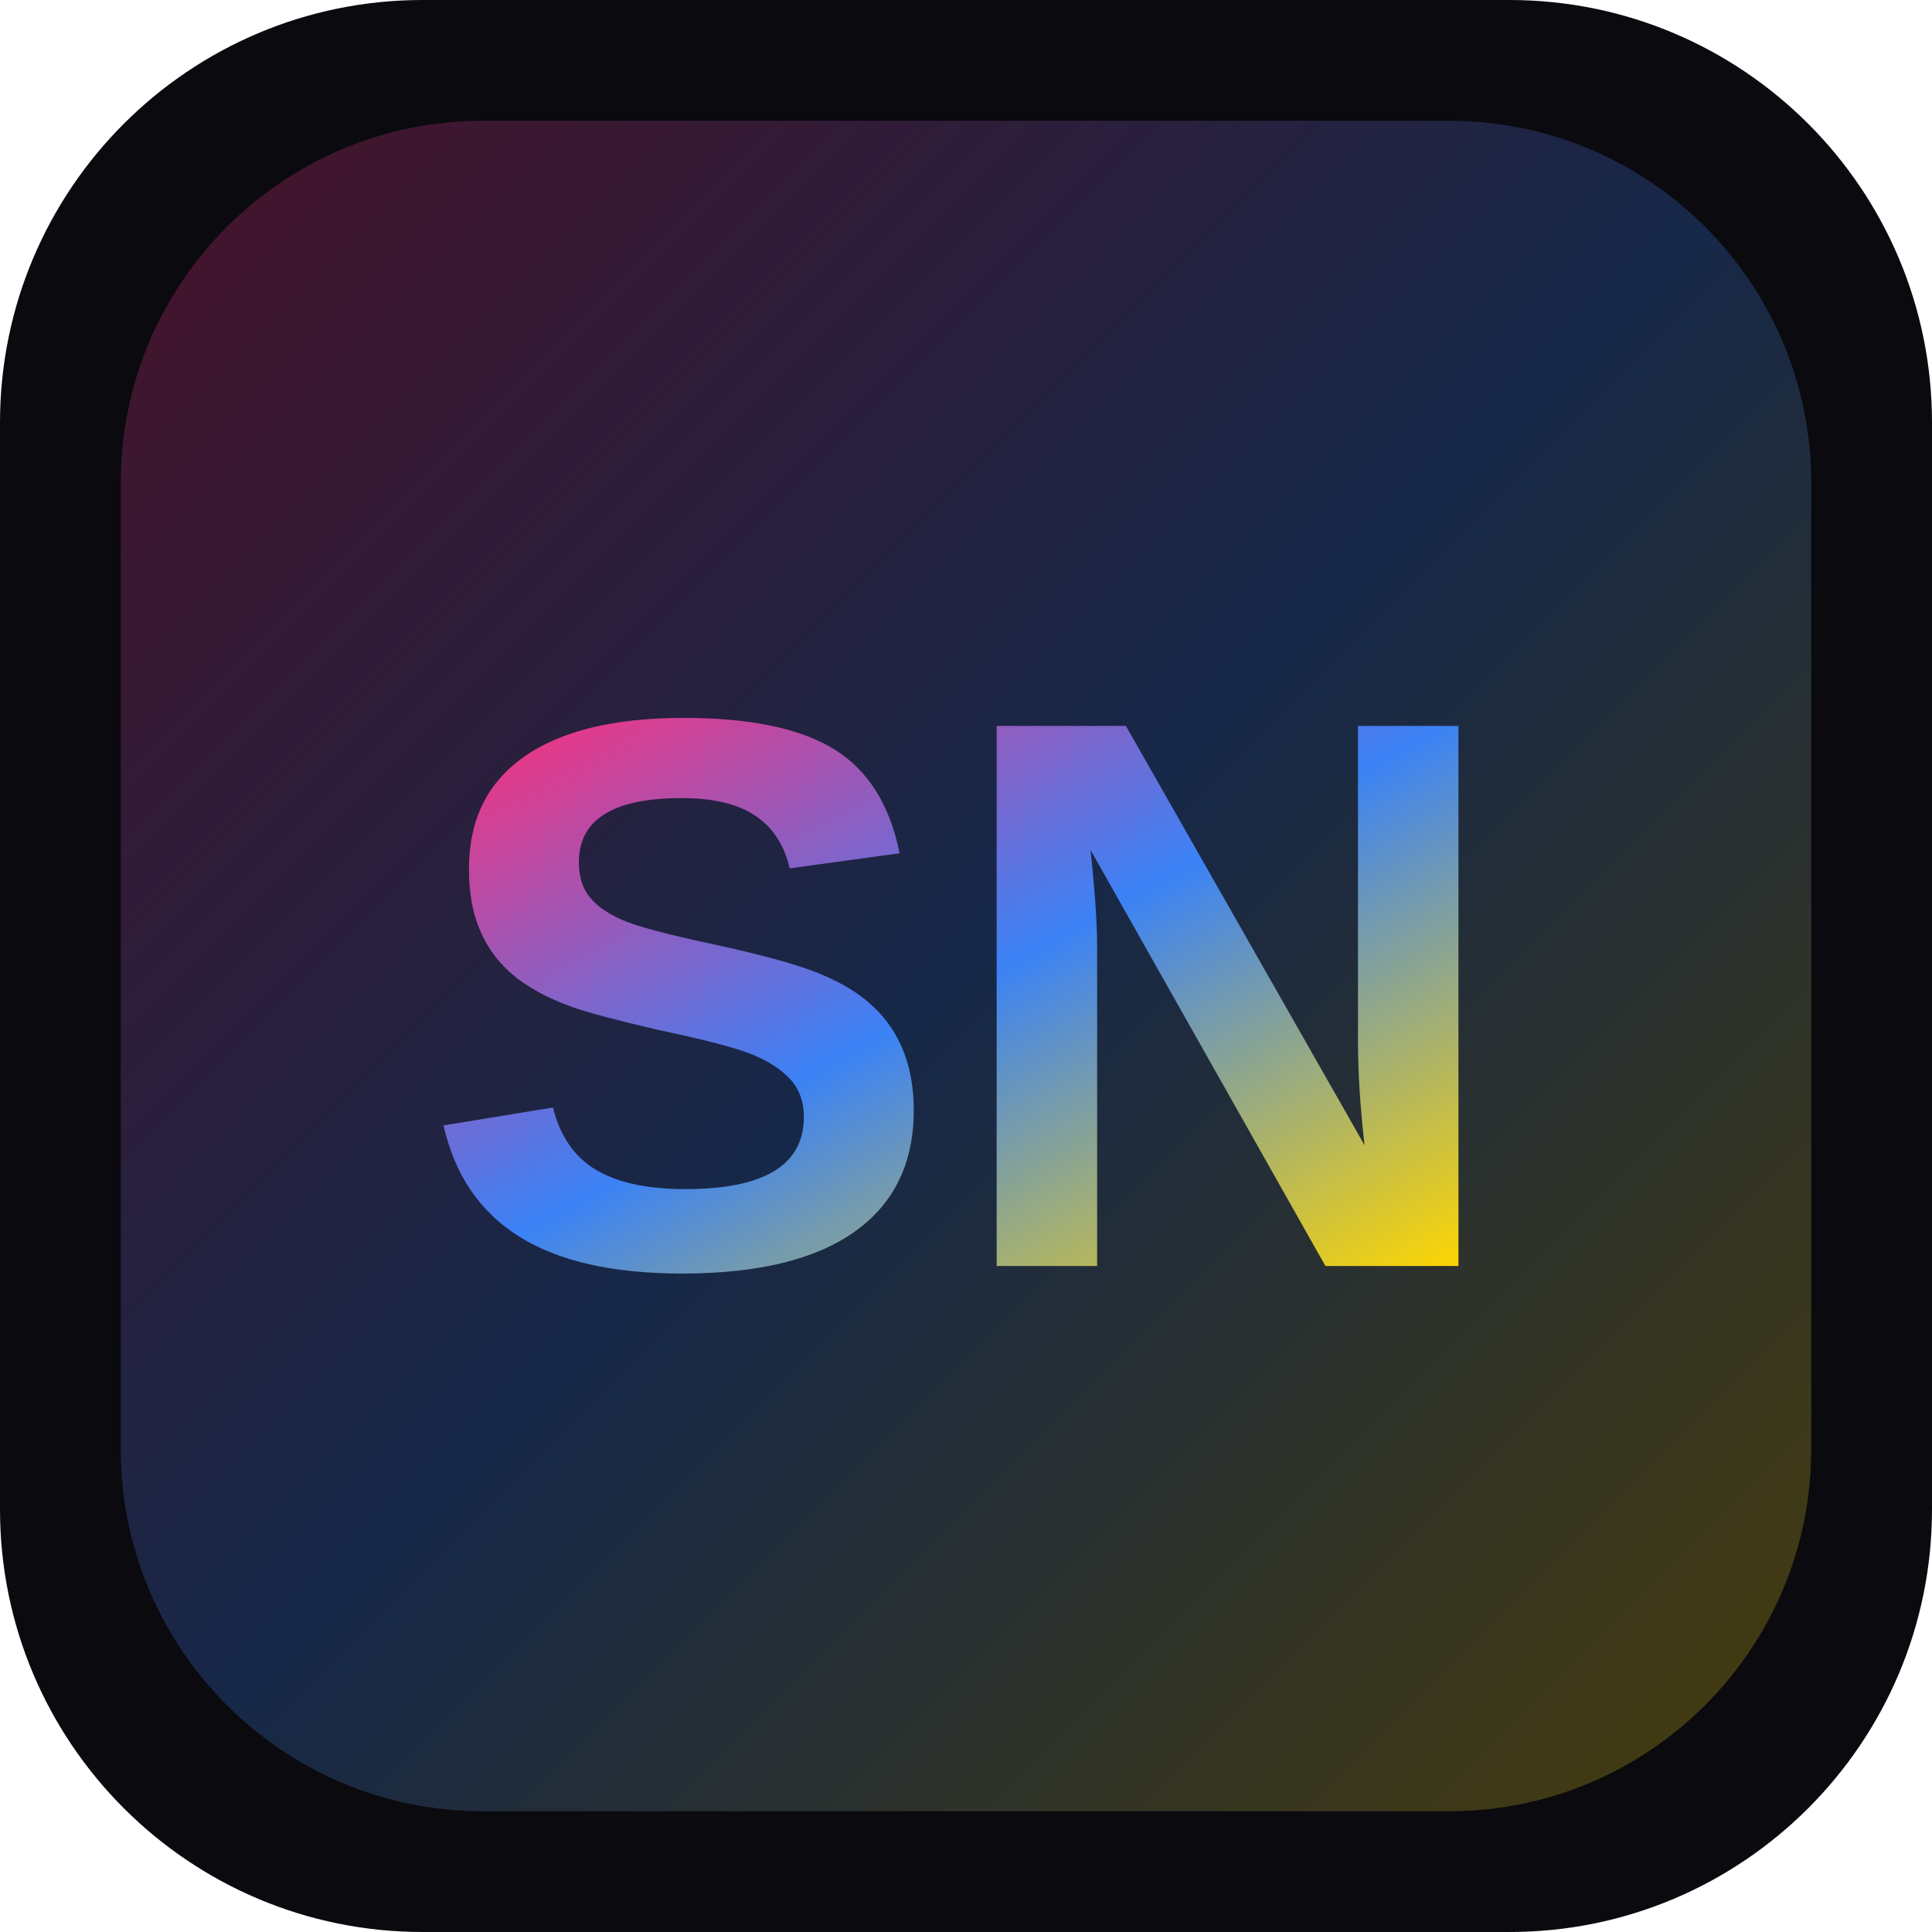
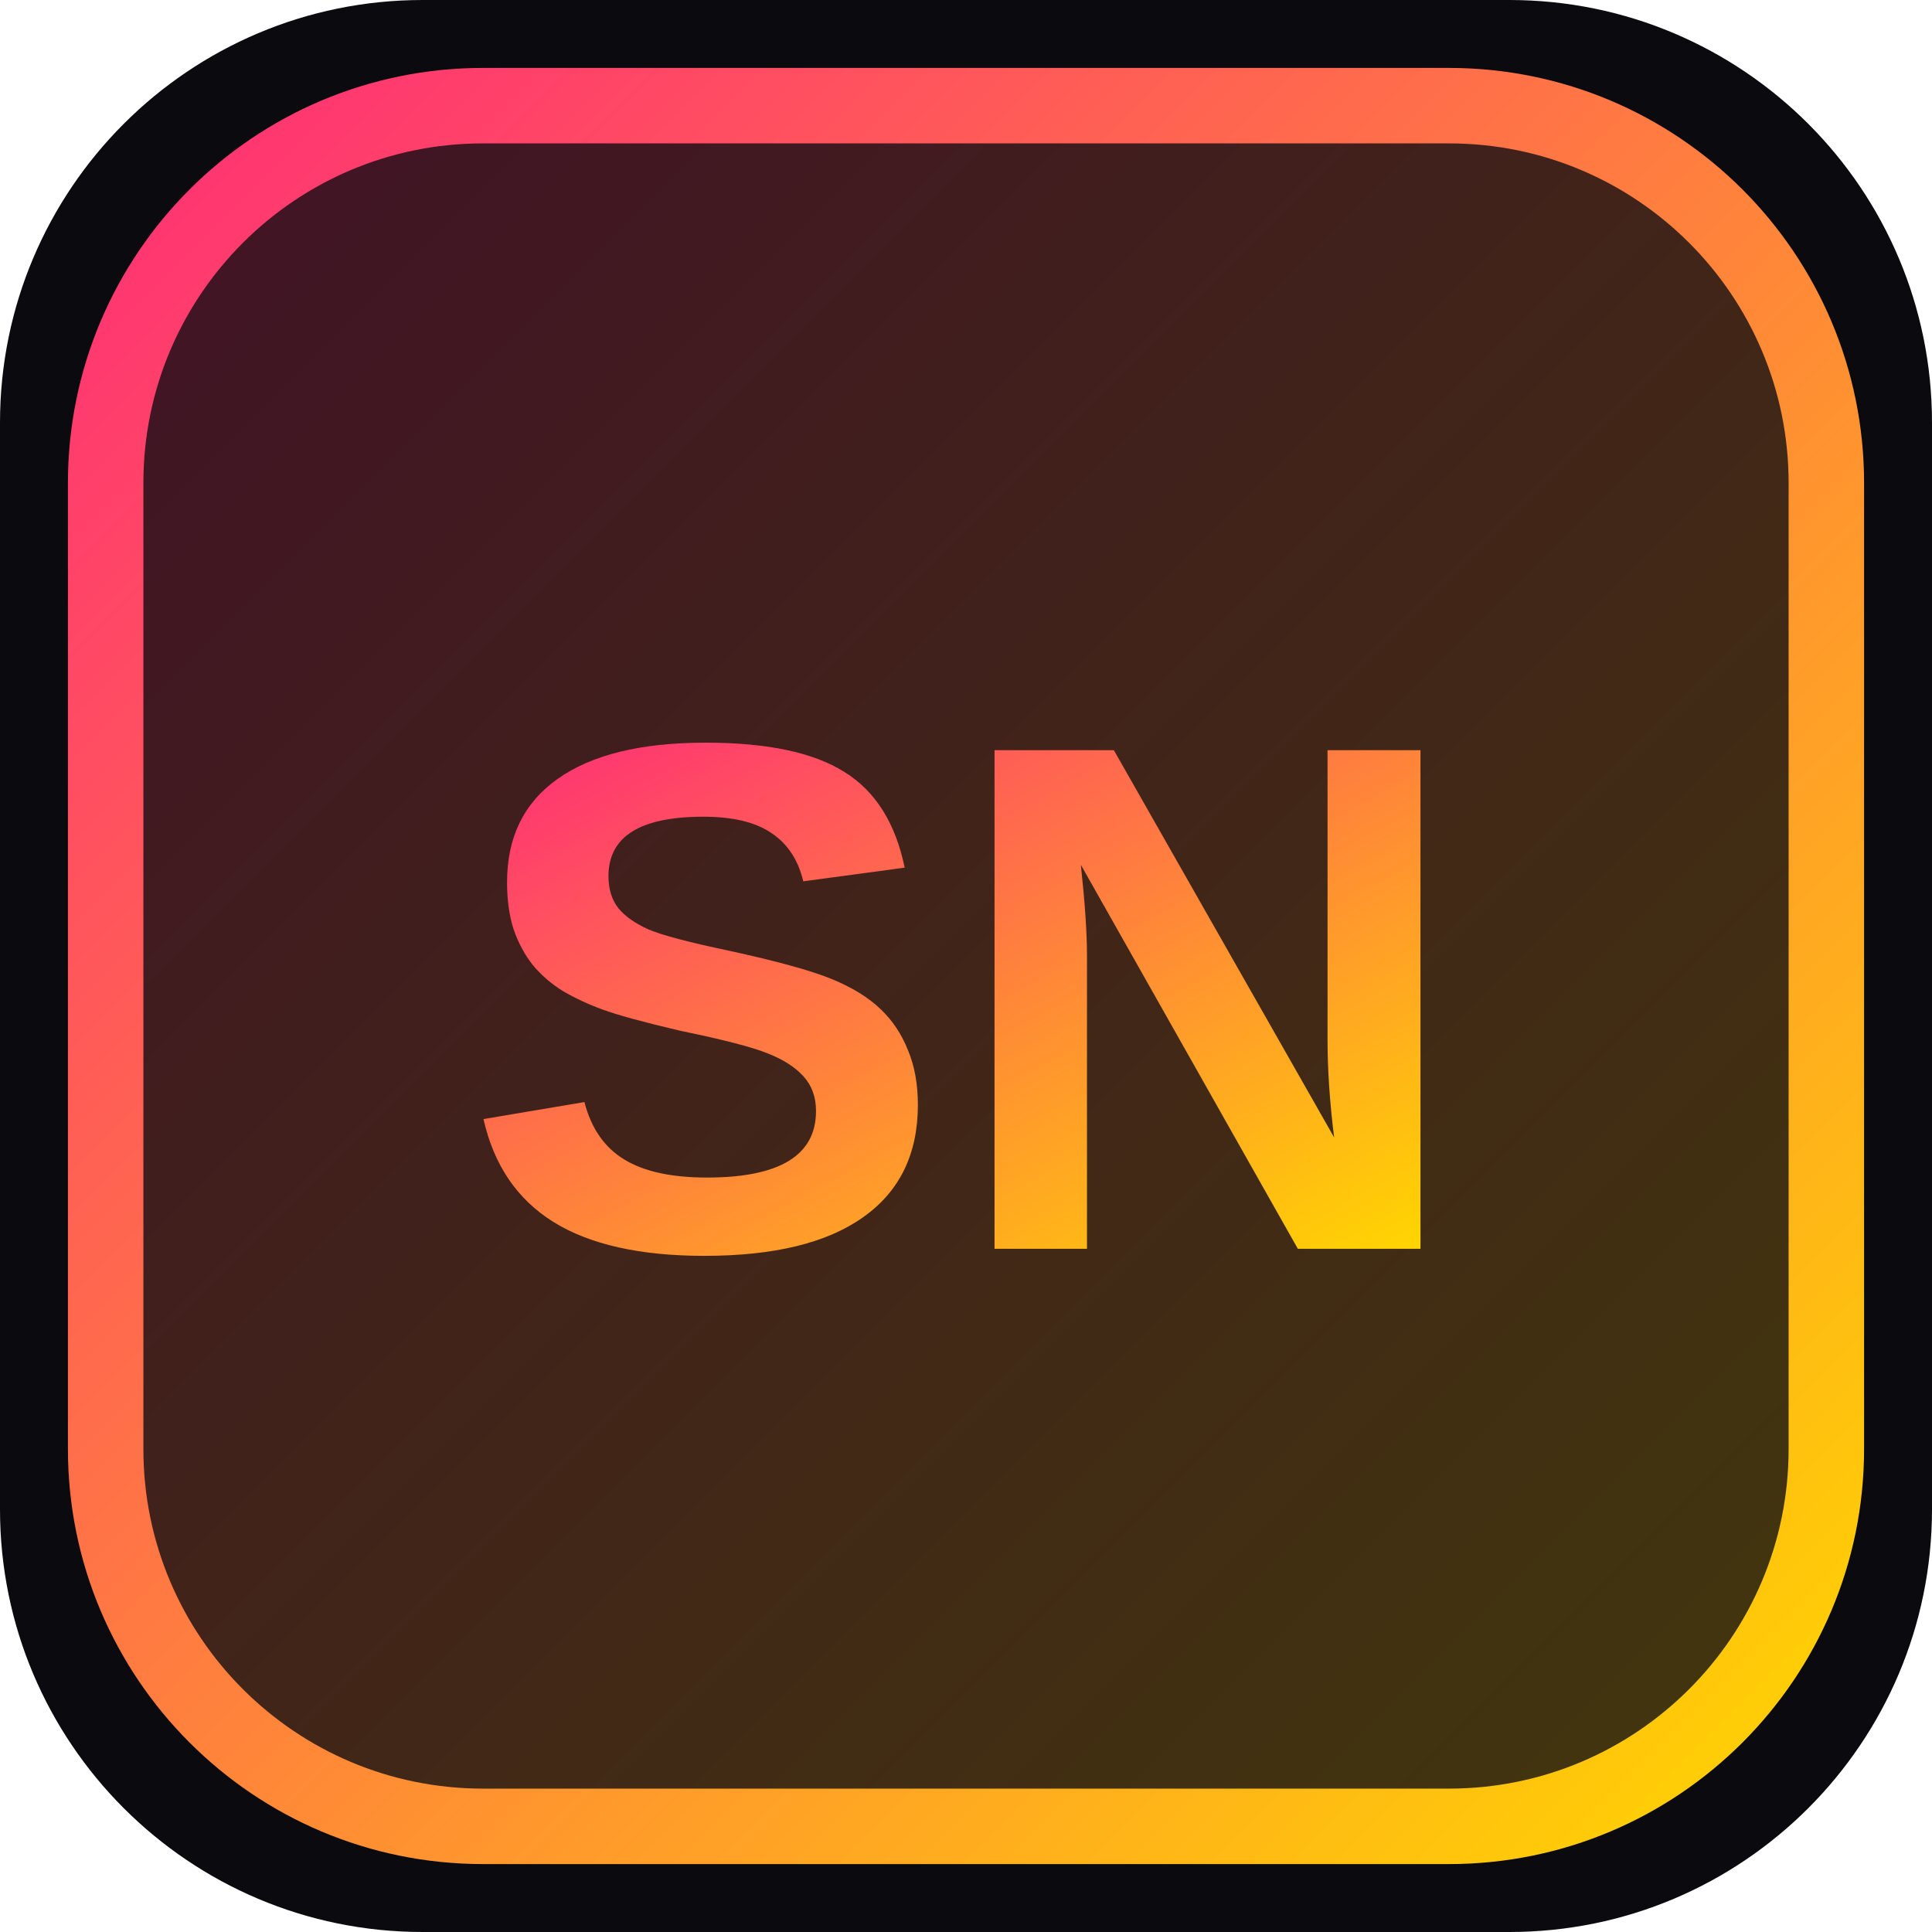
<svg xmlns="http://www.w3.org/2000/svg" viewBox="0 0 64 64">
  <defs>
    <linearGradient id="g" x1="0%" y1="0%" x2="100%" y2="100%">
      <stop offset="0%" stop-color="#FF2D78" />
-       <stop offset="50%" stop-color="#3B82F6" />
      <stop offset="100%" stop-color="#FFD700" />
    </linearGradient>
  </defs>
-   <rect width="64" height="64" rx="14" fill="#0A0A0F" />
-   <rect x="4" y="4" width="56" height="56" rx="12" fill="url(#g)" opacity="0.25" />
-   <text x="50%" y="54%" text-anchor="middle" dominant-baseline="middle" font-family="Arial, Helvetica, sans-serif" font-size="26" font-weight="700" fill="url(#g)">
+   <rect width="64" height="64" rx="14" fill="#0B0A0F" />
+   <rect x="4" y="4" width="56" height="56" rx="12" fill="url(#g)" opacity="0.22" />
+   <rect x="3.5" y="3.5" width="57" height="57" rx="12.5" fill="none" stroke="url(#g)" stroke-width="2.5" />
+   <text x="50%" y="54%" text-anchor="middle" dominant-baseline="middle" font-family="Arial, Helvetica, sans-serif" font-size="24" font-weight="800" fill="url(#g)">
    SN
  </text>
</svg>
